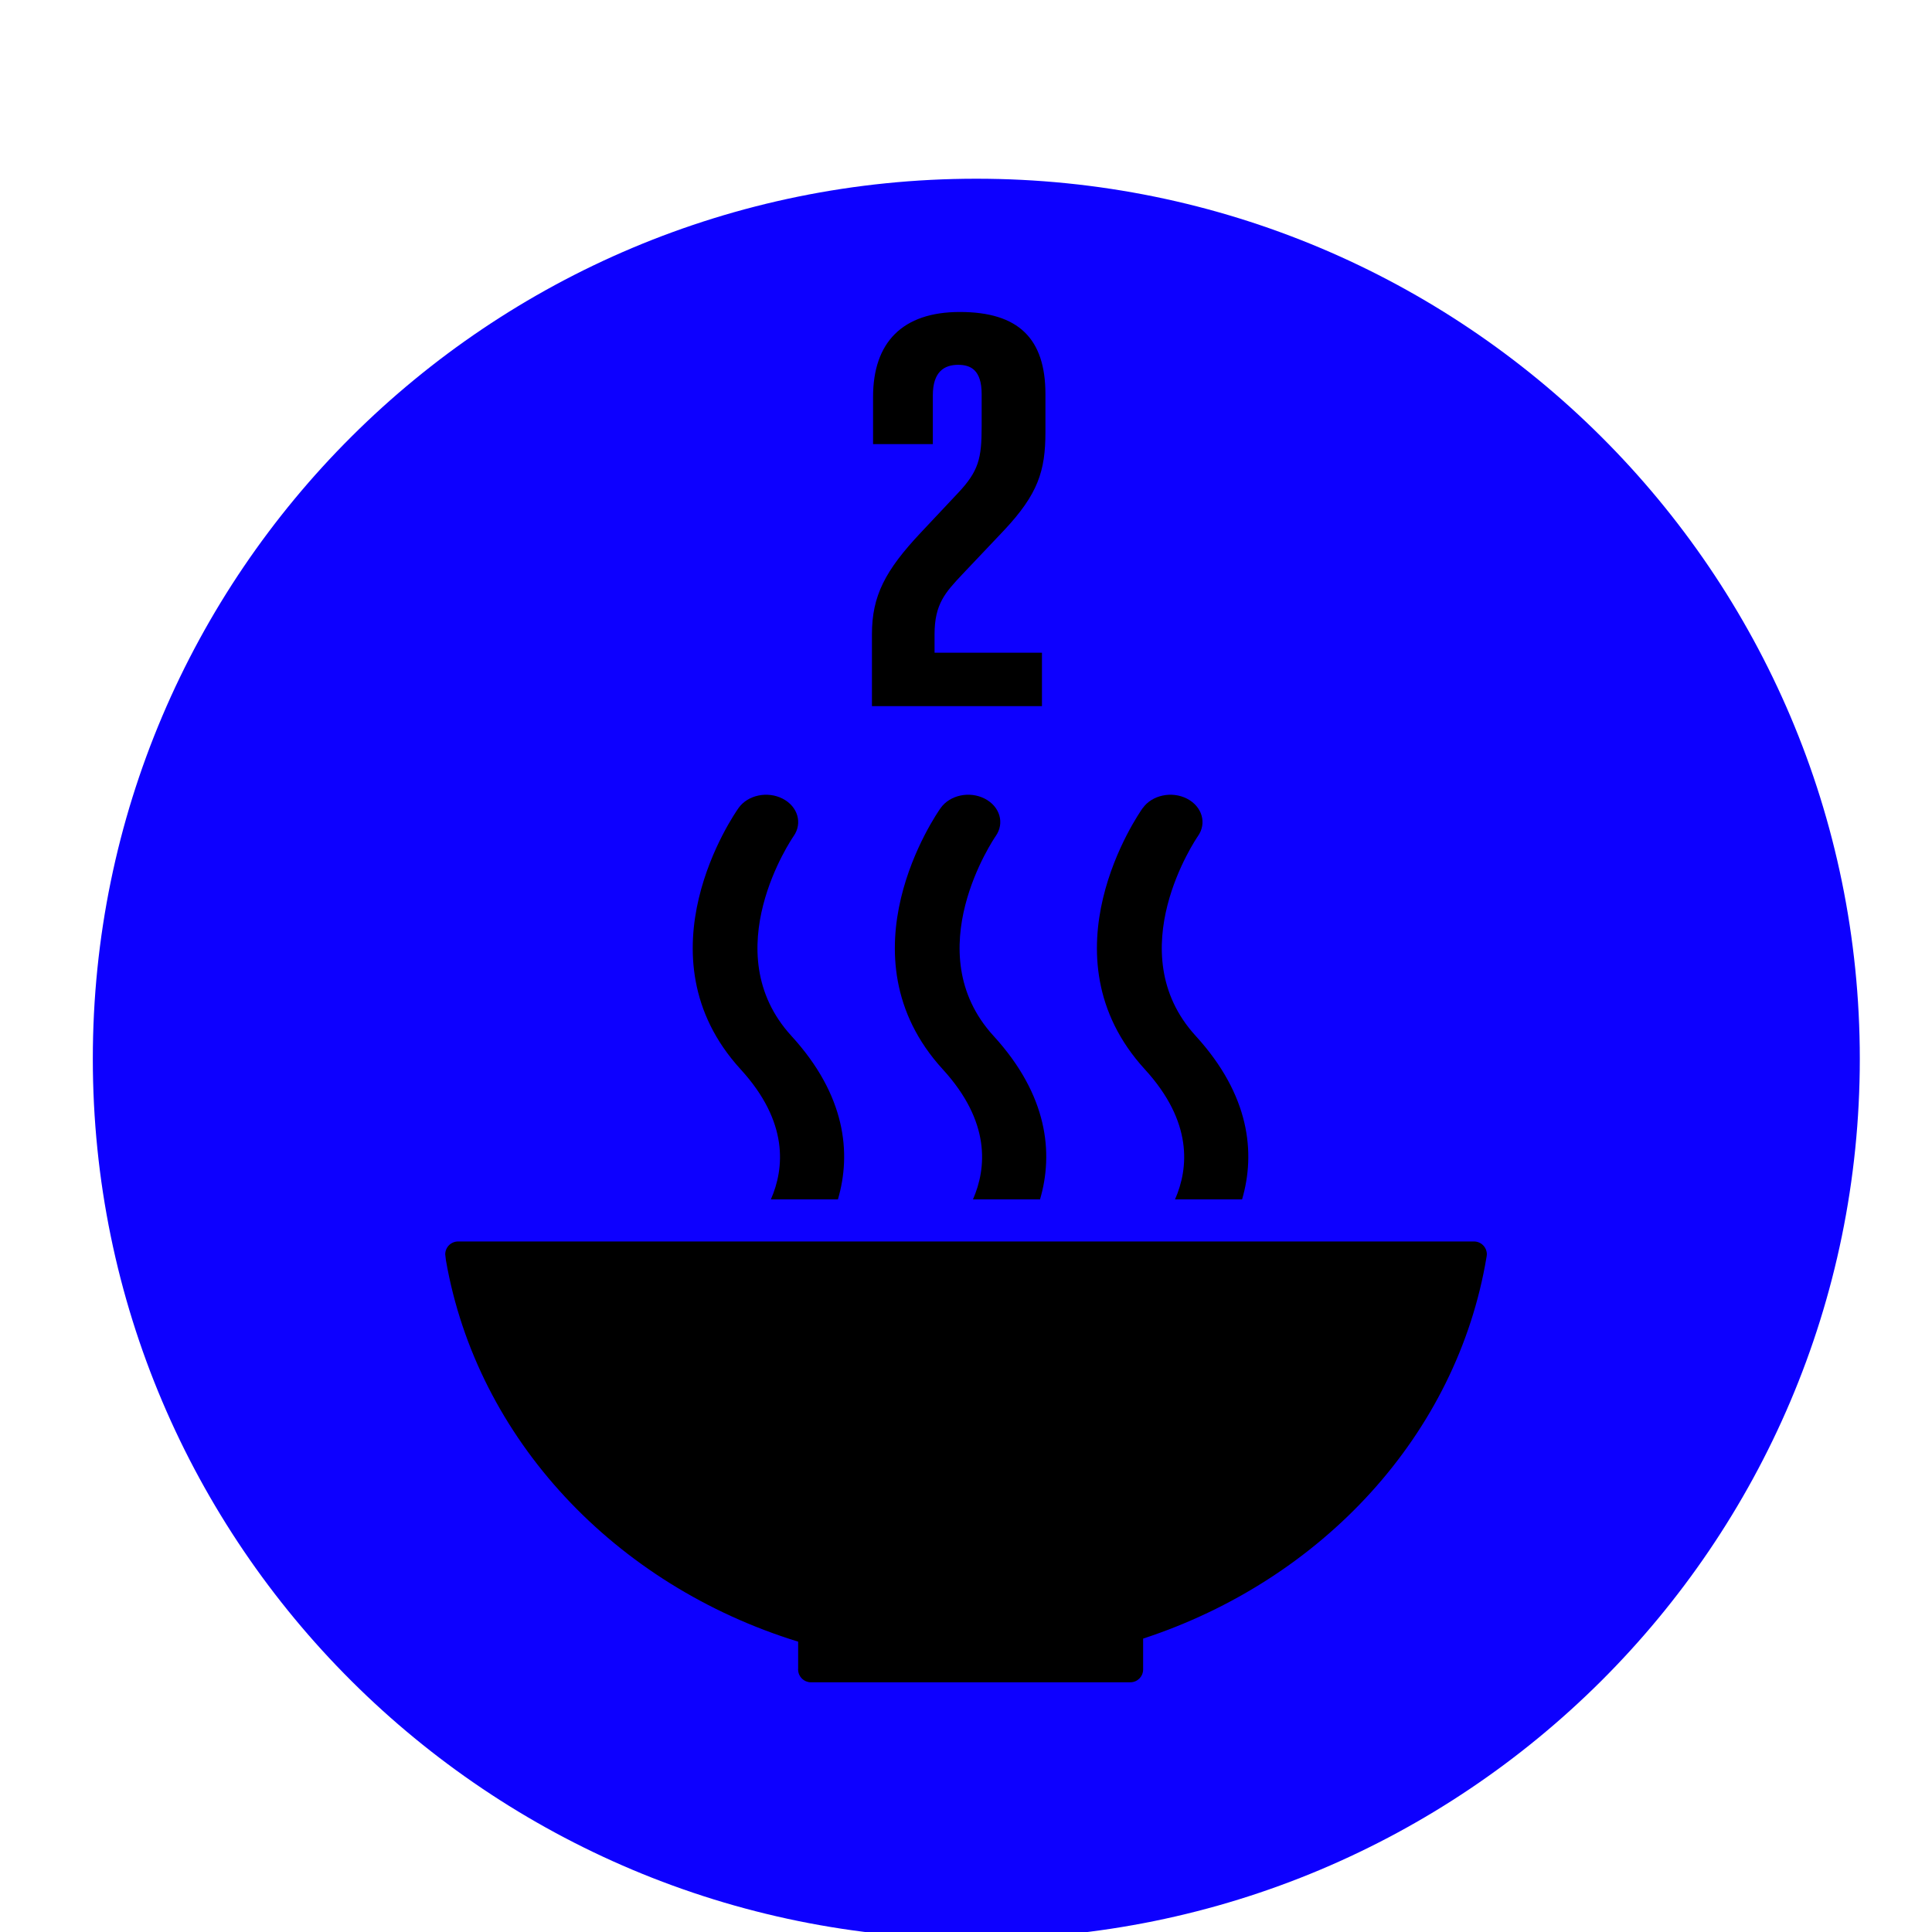
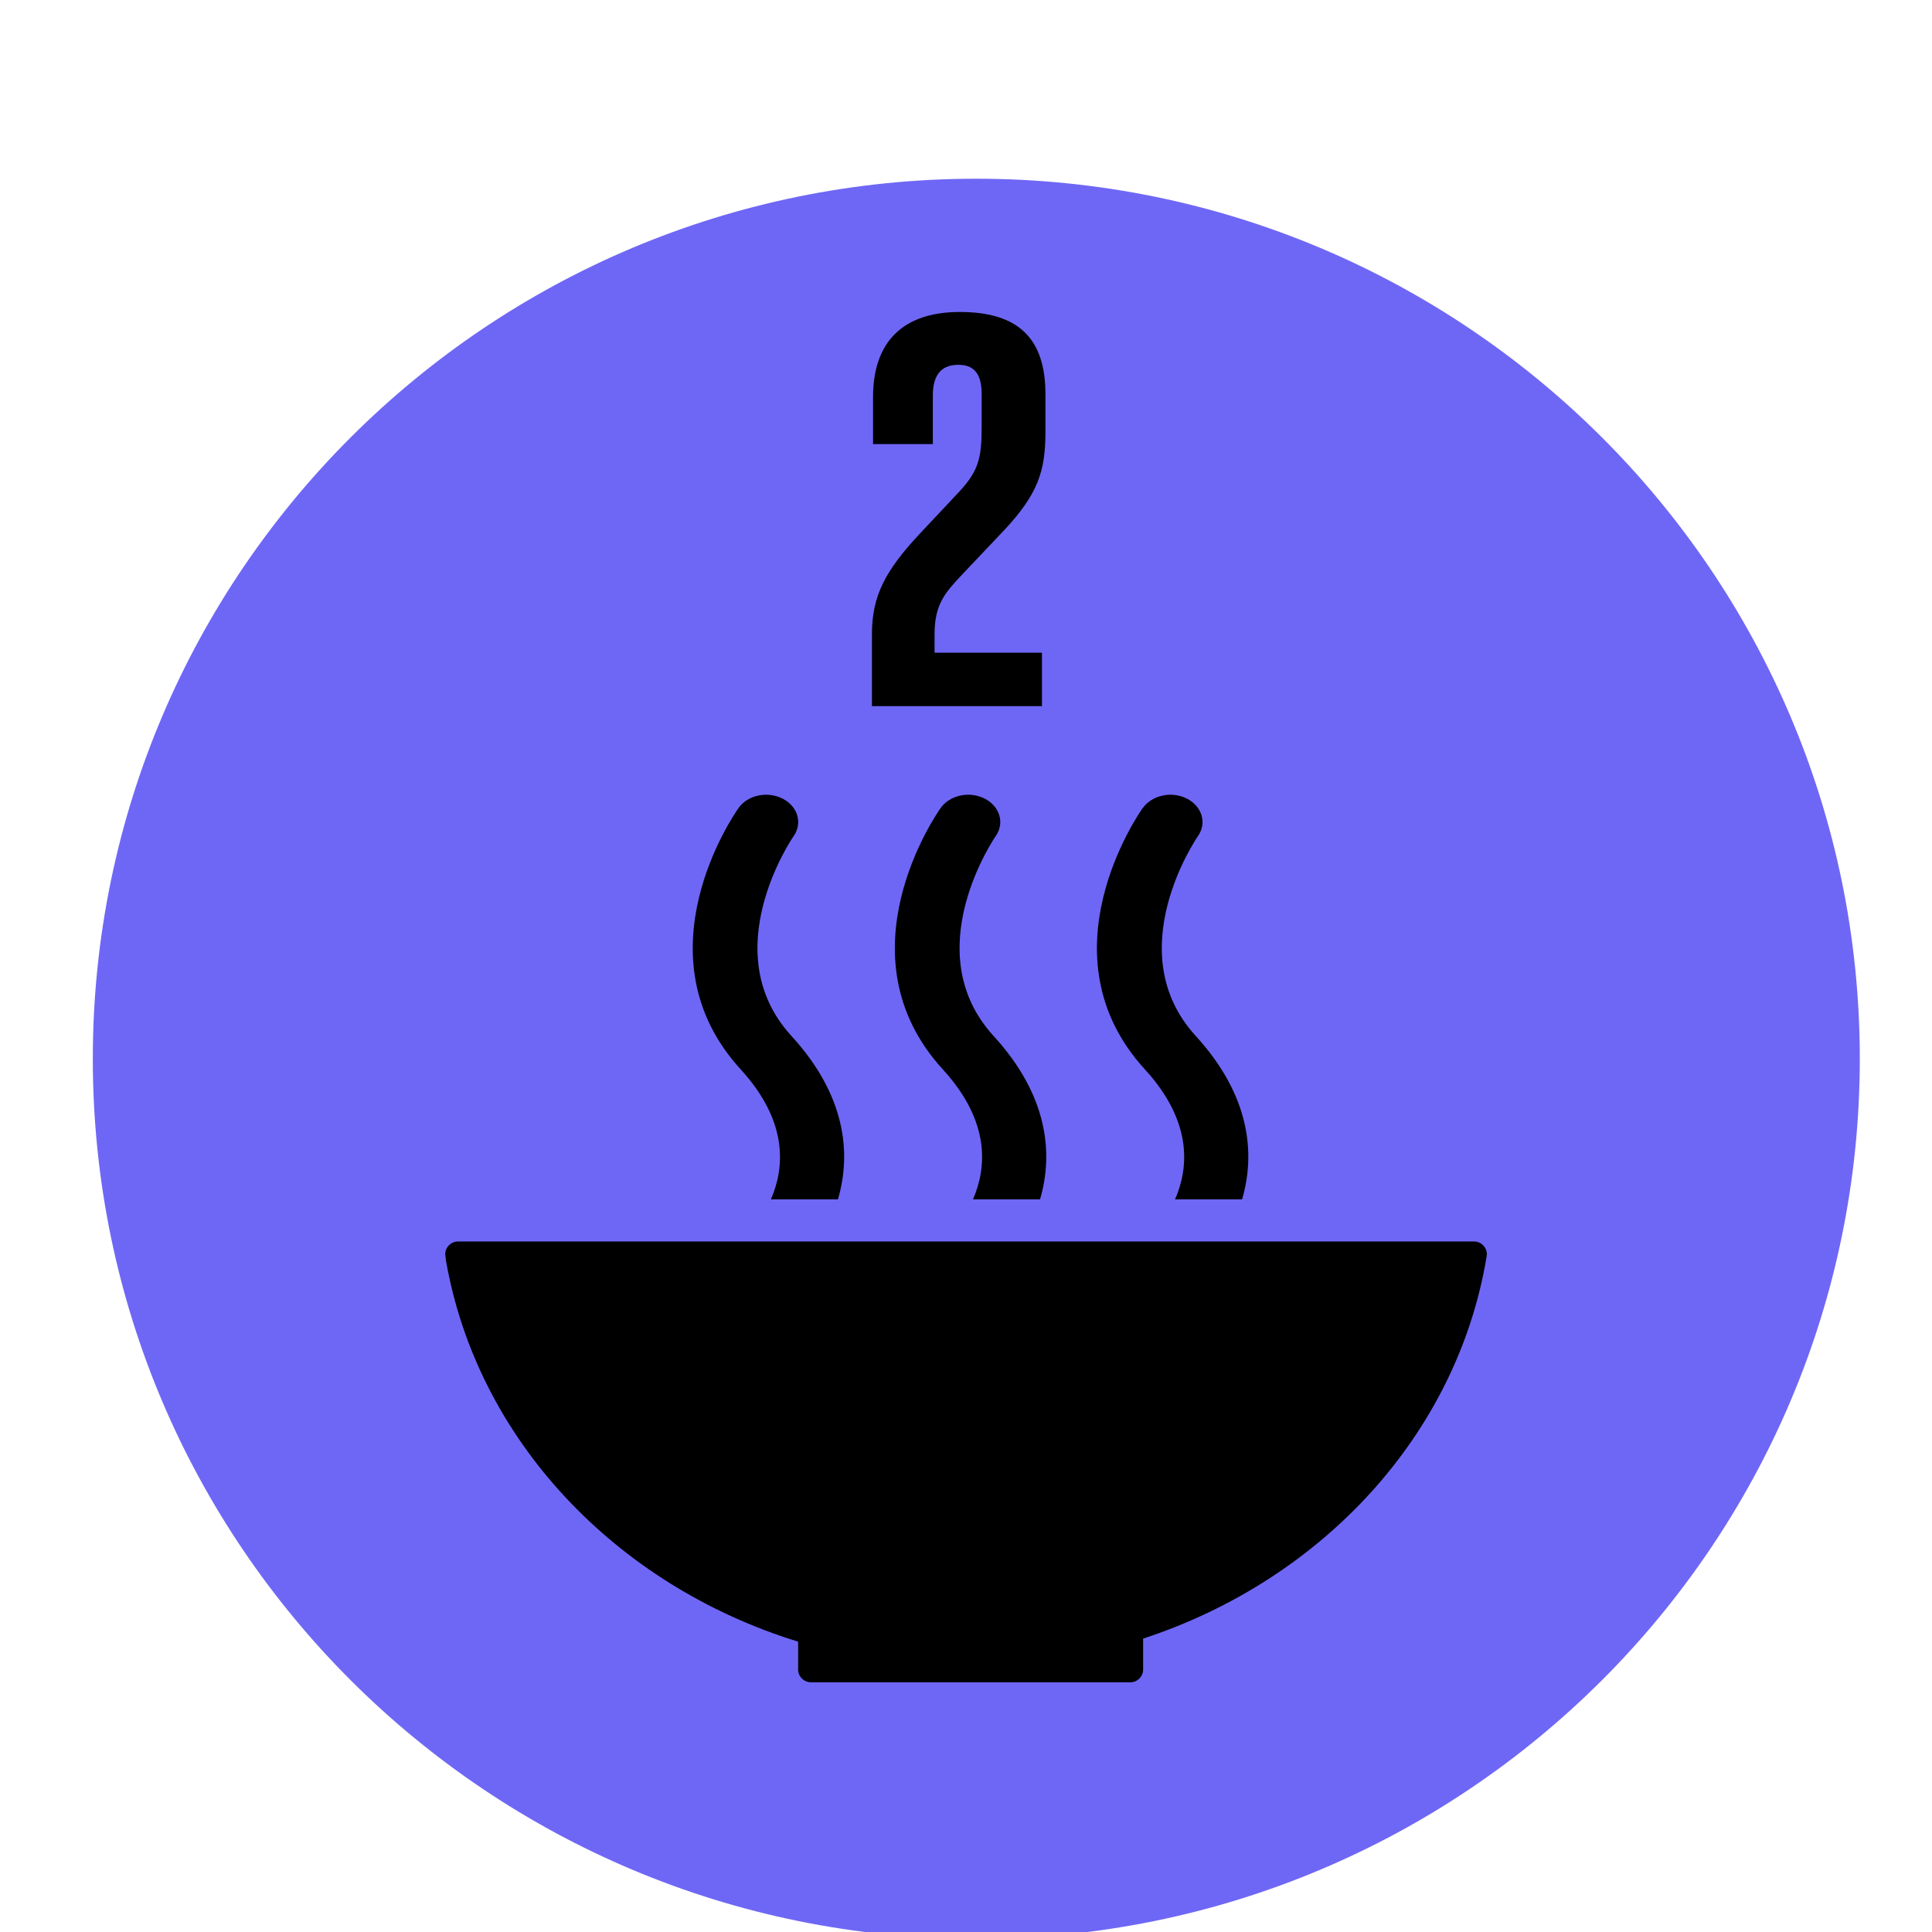
<svg xmlns="http://www.w3.org/2000/svg" id="Layer_1" data-name="Layer 1" viewBox="0 0 1000 1000">
  <defs>
    <style>
      .cls-1 {
-         fill: #0D00FF;
+         fill: #6e67f5;
      }

      .cls-2 {
        fill: #000;
      }
    </style>
  </defs>
  <rect id="_Path_" data-name="&lt;Path&gt;" class="cls-1" y="92.507" width="914.591" height="911.072" x="48.042" rx="500" ry="500" style="" />
  <path id="_Path_2" data-name="&lt;Path&gt;" class="cls-2" d="M 539.314 337.831 L 483.724 337.831 L 483.724 328.311 C 483.724 312.561 489.374 306.611 497.994 297.391 L 519.694 274.491 C 537.244 255.761 541.114 243.861 541.114 223.631 L 541.114 204.011 C 541.114 175.171 527.114 161.481 496.804 161.481 C 467.074 161.481 451.894 177.241 451.894 205.481 L 451.894 229.871 L 482.834 229.871 L 482.834 204.591 C 482.834 192.411 488.774 188.831 495.924 188.831 C 502.454 188.831 508.104 191.521 508.104 204.011 L 508.104 220.661 C 508.104 237.321 506.614 243.861 495.614 255.451 L 476.614 275.671 C 458.154 295.311 451.314 308.401 451.314 328.311 L 451.314 365.491 L 539.314 365.491 Z" />
  <g>
    <path id="_Path_3" data-name="&lt;Path&gt;" class="cls-2" d="M413.12,849.72v14.07a1.54,1.54,0,0,0-.05.31,1.63,1.63,0,0,0,.05.33,6.6,6.6,0,0,0,6.48,6.32s.08,0,.13,0l.16,0h165s.09,0,.14,0l.15,0a6.63,6.63,0,0,0,6.5-6.6s0,0,0,0a.07.07,0,0,1,0-.05V848.14c92.86-30.44,162.43-105.7,177.73-197.42,0-.2.06-.38.09-.55a5.85,5.85,0,0,0,.09-.92,6.66,6.66,0,0,0-6.67-6.67H237.14a6.67,6.67,0,0,0-6.69,6.67l.35,3c16.07,92.59,87.54,168.27,182.32,197.47" />
    <path id="_Path_4" data-name="&lt;Path&gt;" class="cls-2" d="M591.49,418.2c-2.17,3.08-53,76.21,1.13,135.34,24.81,27.14,22.66,51.08,15.58,67.25h34.7c7-23.87,4.12-53.82-24-84.6-39.86-43.58.51-102.47,1.12-103.38,4.76-6.72,2.21-15.38-5.63-19.42s-18.07-1.87-22.85,4.81" />
    <path id="_Path_5" data-name="&lt;Path&gt;" class="cls-2" d="M503.61,620.79h34.71c7-23.88,4.11-53.82-24.06-84.6-39.88-43.58.46-102.45,1.1-103.41,4.73-6.69,2.23-15.34-5.64-19.39s-18.06-1.88-22.82,4.81c-2.18,3.07-53,76.21,1.13,135.34,24.81,27.14,22.64,51.09,15.58,67.25" />
    <path id="_Path_6" data-name="&lt;Path&gt;" class="cls-2" d="M382.29,418.2c-2.2,3.08-53,76.21,1.12,135.34,24.82,27.15,22.67,51.09,15.6,67.25h34.7c7-23.86,4.12-53.81-24.08-84.6-39.87-43.58.5-102.47,1.14-103.4,4.71-6.7,2.2-15.36-5.67-19.4s-18.05-1.88-22.81,4.81" />
  </g>
</svg>
